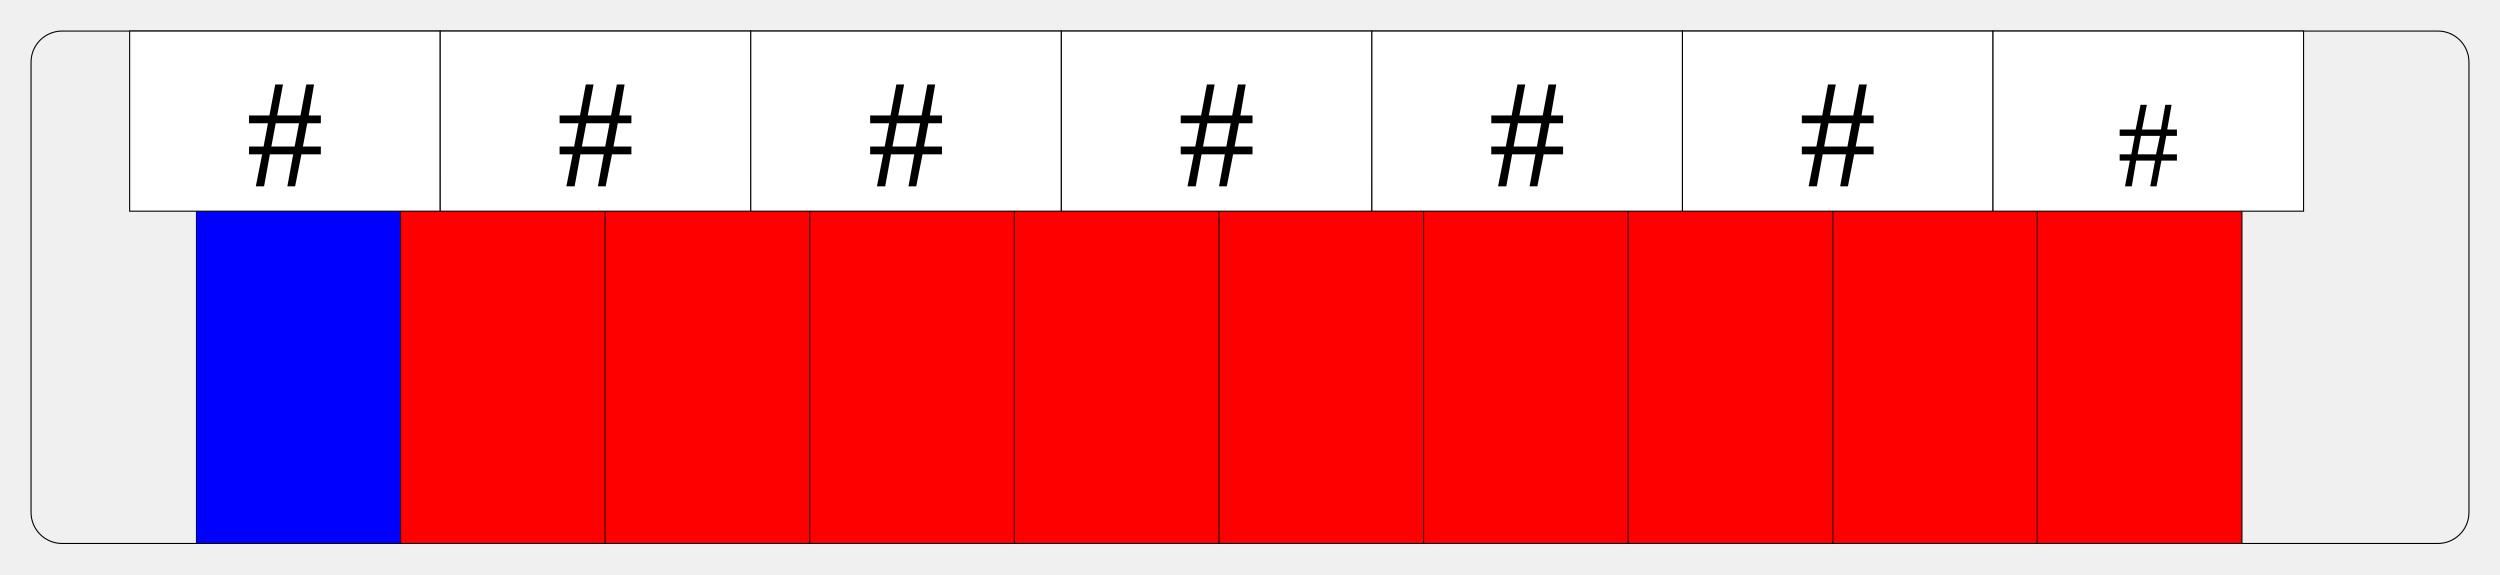
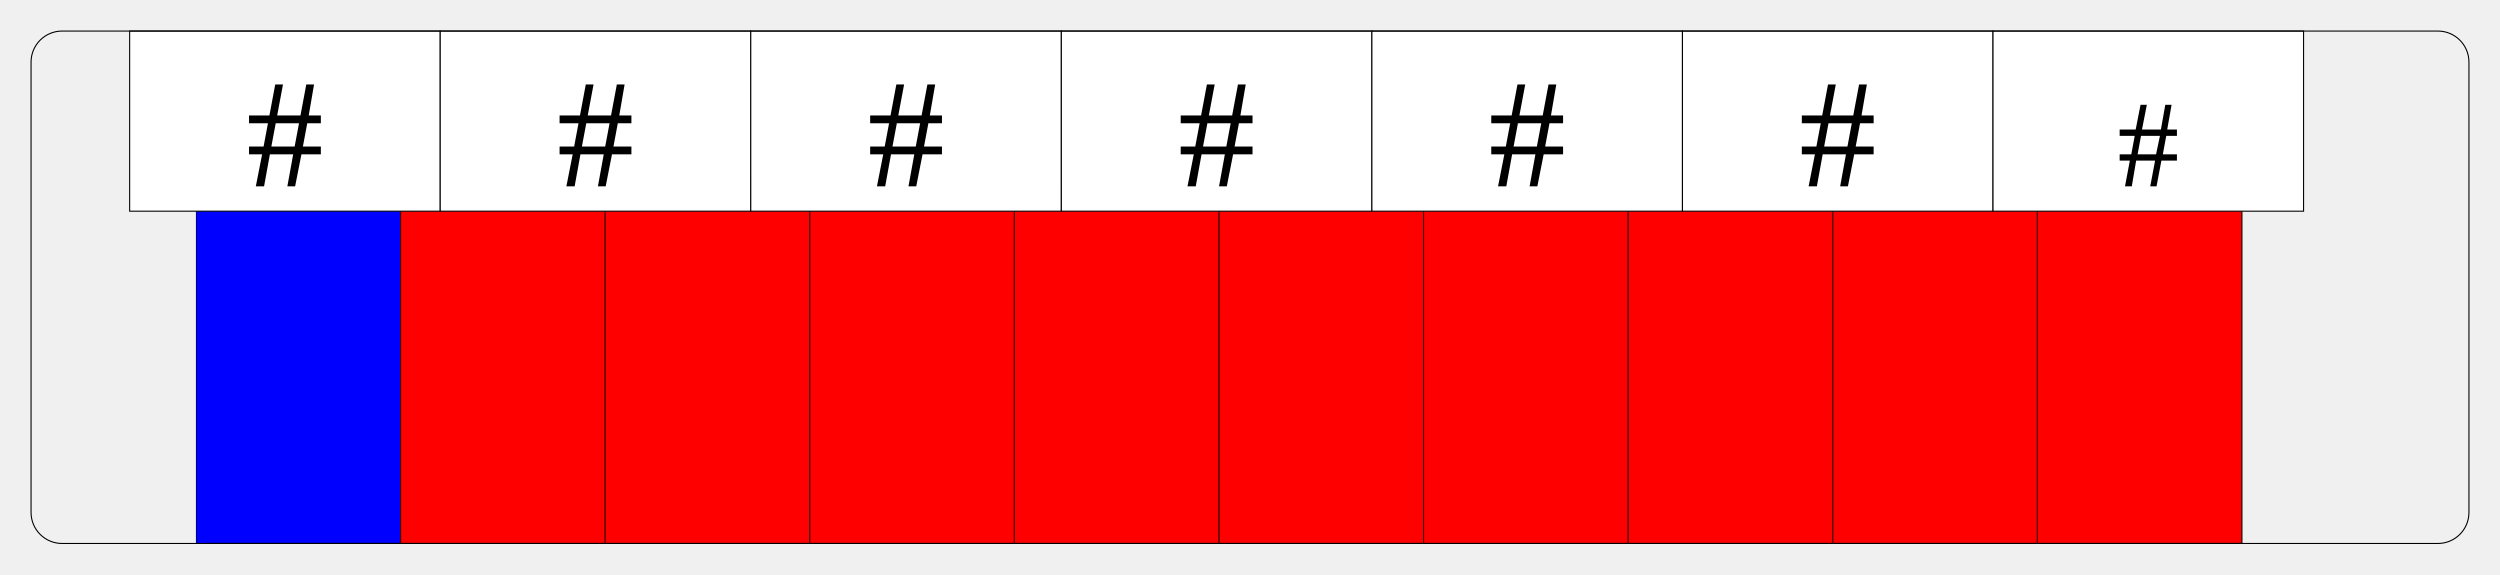
- <svg xmlns="http://www.w3.org/2000/svg" width="80.5mm" height="18.5mm" viewBox="0 0 80.5 18.5" version="1.1">
-   <g id="body-0" transform="translate(1 1)">
-     <rect width="78.5" height="16.5" x="0.0" y="0.0" rx="1" ry="1" fill="none" stroke="#000" stroke-width="0.035" />
-   </g>
+ <svg xmlns="http://www.w3.org/2000/svg" id="root-0" width="80.5mm" height="18.5mm" viewBox="0 0 80.5 18.5" version="1.1">
  <g id="br-0" transform="translate(6.31 5.8)">
    <svg width="6.588mm" height="11.7mm">
      <rect width="6.588" height="11.7" x="0.0" y="0.0" fill="blue" stroke="#000" stroke-width="0.035" />
    </svg>
  </g>
  <g id="br-1" transform="translate(12.898 5.8)">
    <svg width="6.588mm" height="11.7mm">
      <rect width="6.588" height="11.7" x="0.0" y="0.0" fill="red" stroke="#000" stroke-width="0.035" />
    </svg>
  </g>
  <g id="br-2" transform="translate(19.486 5.8)">
    <svg width="6.588mm" height="11.7mm">
      <rect width="6.588" height="11.7" x="0.0" y="0.0" fill="red" stroke="#000" stroke-width="0.035" />
    </svg>
  </g>
  <g id="br-3" transform="translate(26.074 5.8)">
    <svg width="6.588mm" height="11.7mm">
      <rect width="6.588" height="11.7" x="0.0" y="0.0" fill="red" stroke="#000" stroke-width="0.035" />
    </svg>
  </g>
  <g id="br-4" transform="translate(32.662 5.8)">
    <svg width="6.588mm" height="11.7mm">
      <rect width="6.588" height="11.7" x="0.0" y="0.0" fill="red" stroke="#000" stroke-width="0.035" />
    </svg>
  </g>
  <g id="br-5" transform="translate(39.25 5.8)">
    <svg width="6.588mm" height="11.7mm">
      <rect width="6.588" height="11.7" x="0.0" y="0.0" fill="red" stroke="#000" stroke-width="0.035" />
    </svg>
  </g>
  <g id="br-6" transform="translate(45.838 5.8)">
    <svg width="6.588mm" height="11.7mm">
      <rect width="6.588" height="11.7" x="0.0" y="0.0" fill="red" stroke="#000" stroke-width="0.035" />
    </svg>
  </g>
  <g id="br-7" transform="translate(52.426 5.8)">
    <svg width="6.588mm" height="11.7mm">
      <rect width="6.588" height="11.7" x="0.0" y="0.0" fill="red" stroke="#000" stroke-width="0.035" />
    </svg>
  </g>
  <g id="br-8" transform="translate(59.014 5.8)">
    <svg width="6.588mm" height="11.7mm">
      <rect width="6.588" height="11.7" x="0.0" y="0.0" fill="red" stroke="#000" stroke-width="0.035" />
    </svg>
  </g>
  <g id="br-9" transform="translate(65.602 5.8)">
    <svg width="6.588mm" height="11.7mm">
      <rect width="6.588" height="11.7" x="0.0" y="0.0" fill="red" stroke="#000" stroke-width="0.035" />
    </svg>
  </g>
  <g id="t-1" transform="translate(4.175 1)">
    <rect width="10.0" height="5.8" x="0" y="0" rx="0" ry="0" fill="white" stroke="#000" stroke-width="0.035" />
    <text x="5" y="5" text-anchor="middle" font-size="5">#</text>
  </g>
  <g id="t-2" transform="translate(14.175 1)">
    <rect width="10.0" height="5.8" x="0" y="0" rx="0" ry="0" fill="white" stroke="#000" stroke-width="0.035" />
    <text x="5" y="5" text-anchor="middle" font-size="5">#</text>
  </g>
  <g id="t-3" transform="translate(24.175 1)">
    <rect width="10.0" height="5.8" x="0" y="0" rx="0" ry="0" fill="white" stroke="#000" stroke-width="0.035" />
    <text x="5" y="5" text-anchor="middle" font-size="5">#</text>
  </g>
  <g id="t-4" transform="translate(34.175 1)">
    <rect width="10.0" height="5.8" x="0" y="0" rx="0" ry="0" fill="white" stroke="#000" stroke-width="0.035" />
    <text x="5" y="5" text-anchor="middle" font-size="5">#</text>
  </g>
  <g id="t-5" transform="translate(44.175 1)">
    <rect width="10.0" height="5.8" x="0" y="0" rx="0" ry="0" fill="white" stroke="#000" stroke-width="0.035" />
    <text x="5" y="5" text-anchor="middle" font-size="5">#</text>
  </g>
  <g id="t-6" transform="translate(54.175 1)">
    <rect width="10.0" height="5.8" x="0" y="0" rx="0" ry="0" fill="white" stroke="#000" stroke-width="0.035" />
    <text x="5" y="5" text-anchor="middle" font-size="5">#</text>
  </g>
  <g id="t-7" transform="translate(64.175 1)">
    <rect width="10.0" height="5.8" x="0" y="0" rx="0" ry="0" fill="white" stroke="#000" stroke-width="0.035" />
    <text x="5" y="5" text-anchor="middle" font-size="4">#</text>
  </g>
+   <g id="body-0" transform="translate(1 1)">
+     <rect width="78.5" height="16.5" x="0.0" y="0.0" rx="1" ry="1" fill="none" stroke="#000" stroke-width="0.035" />
+   </g>
</svg>
